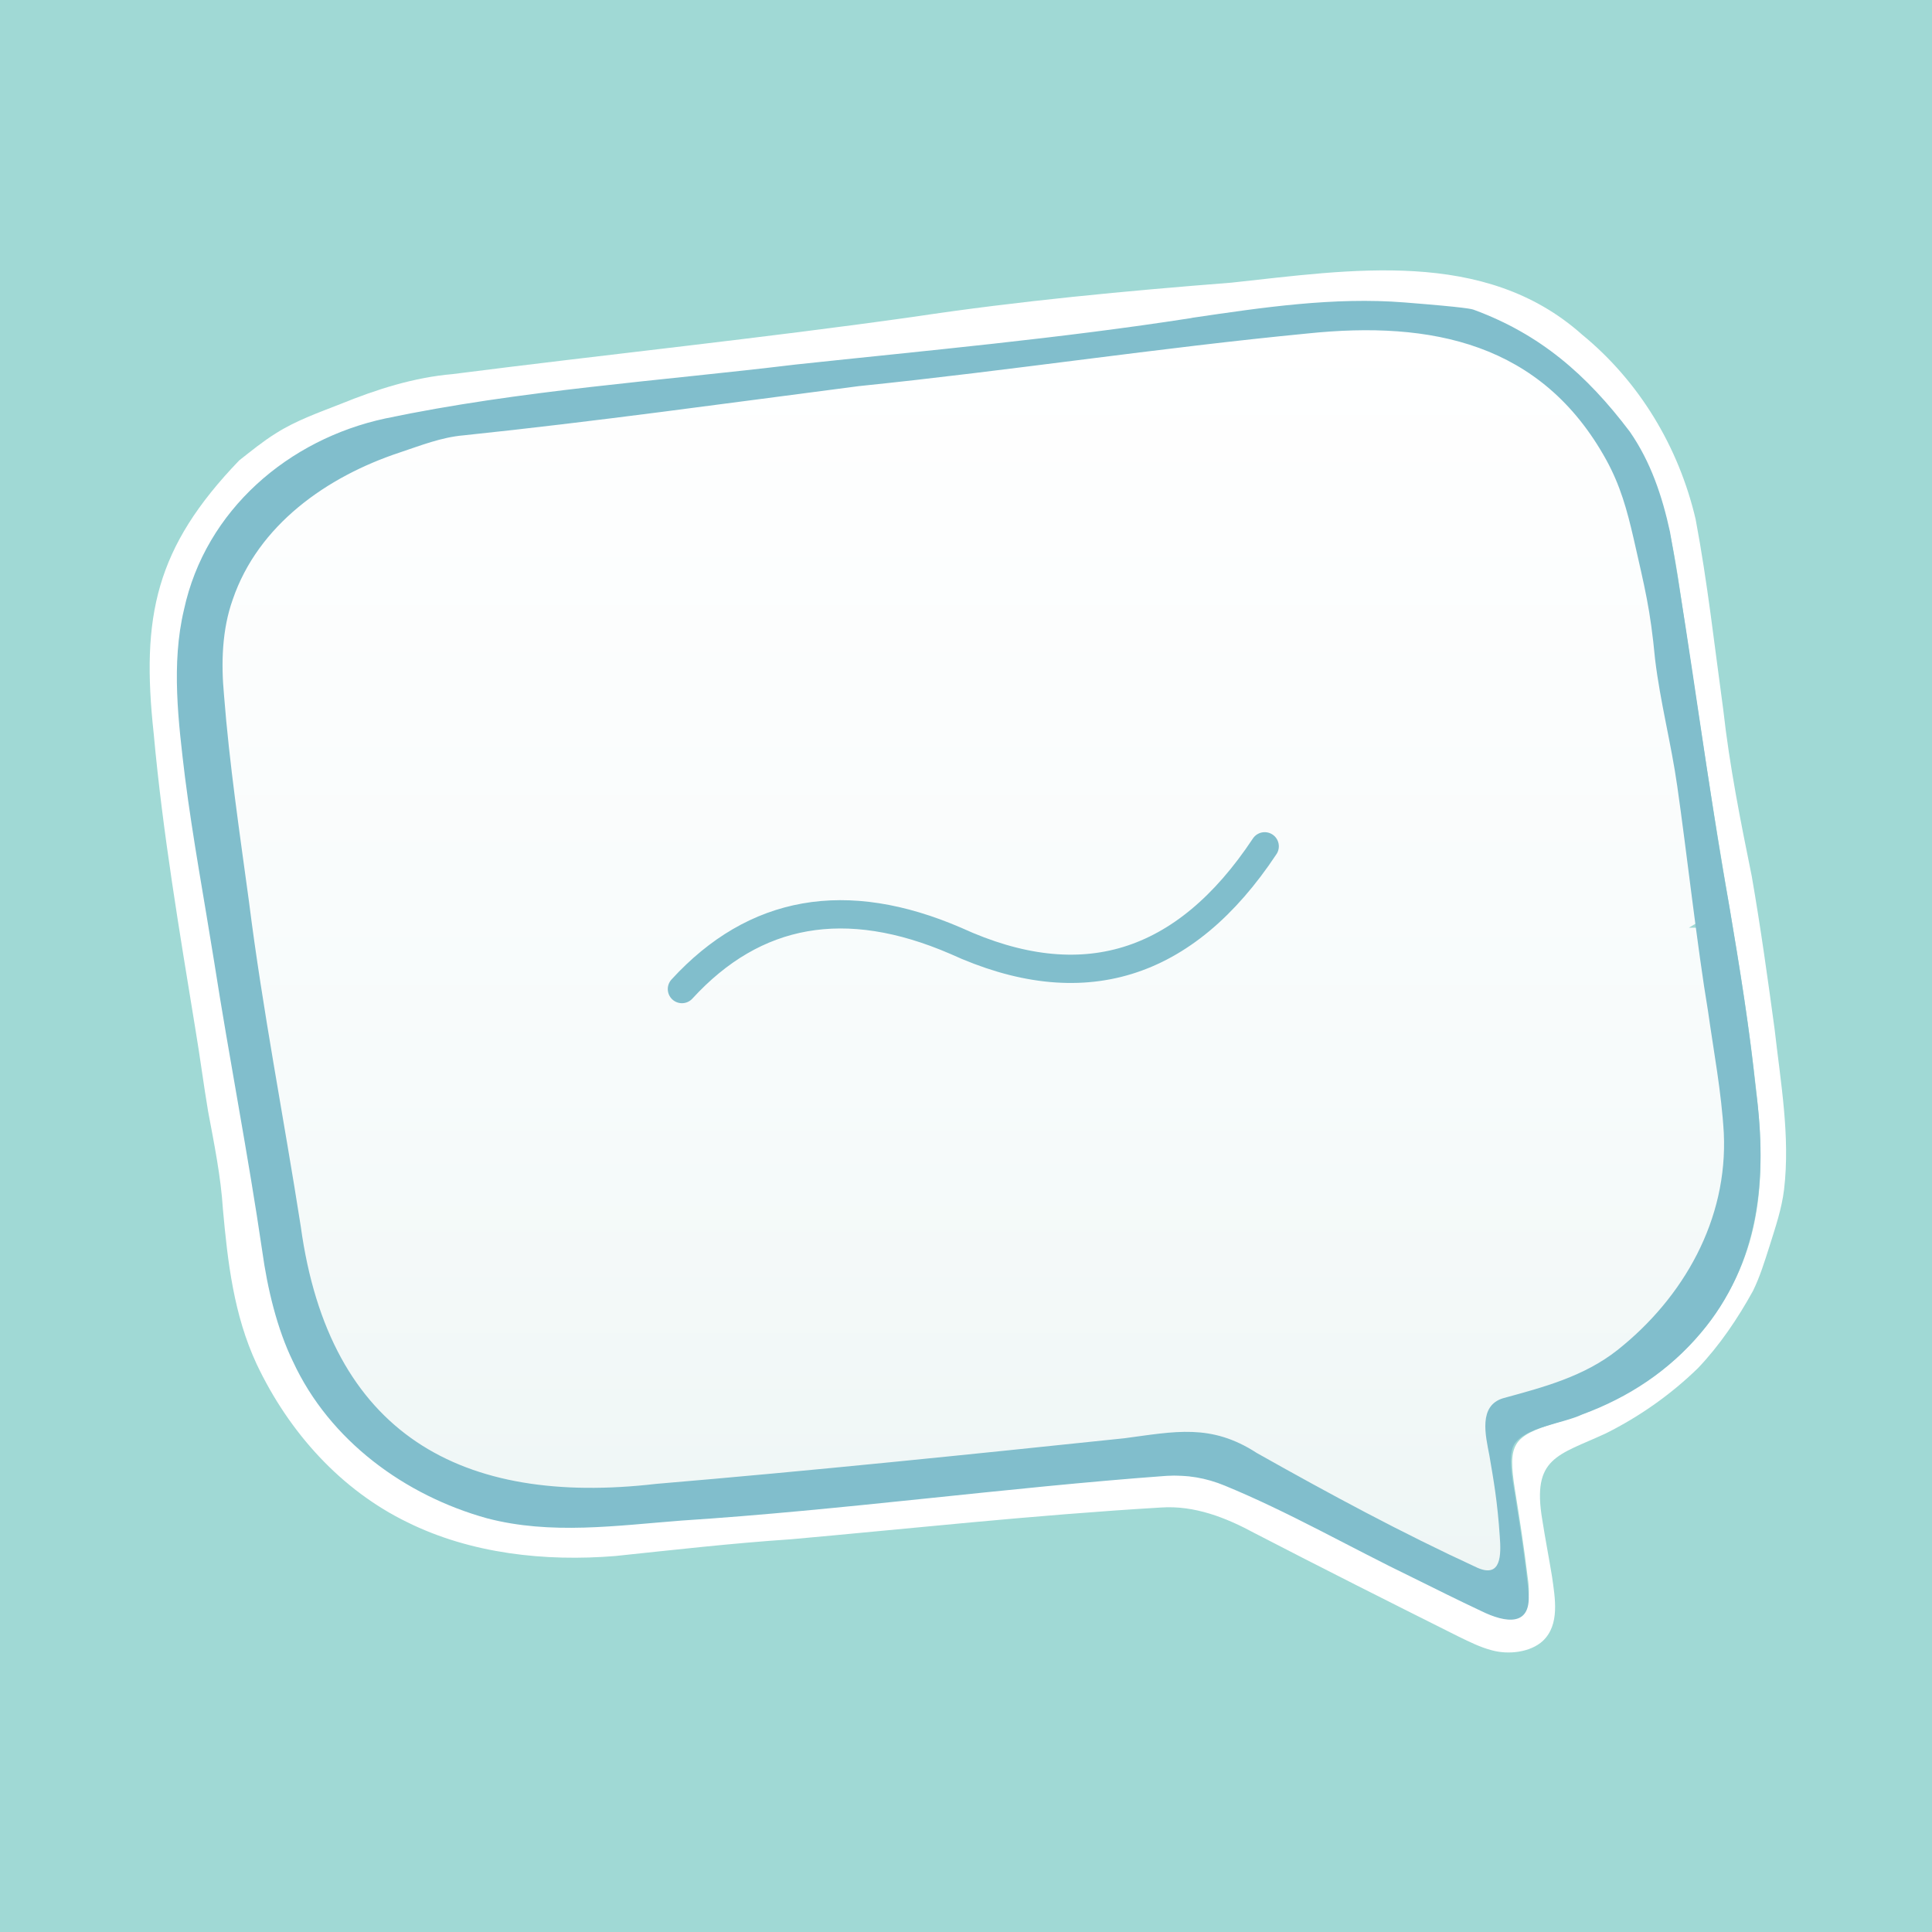
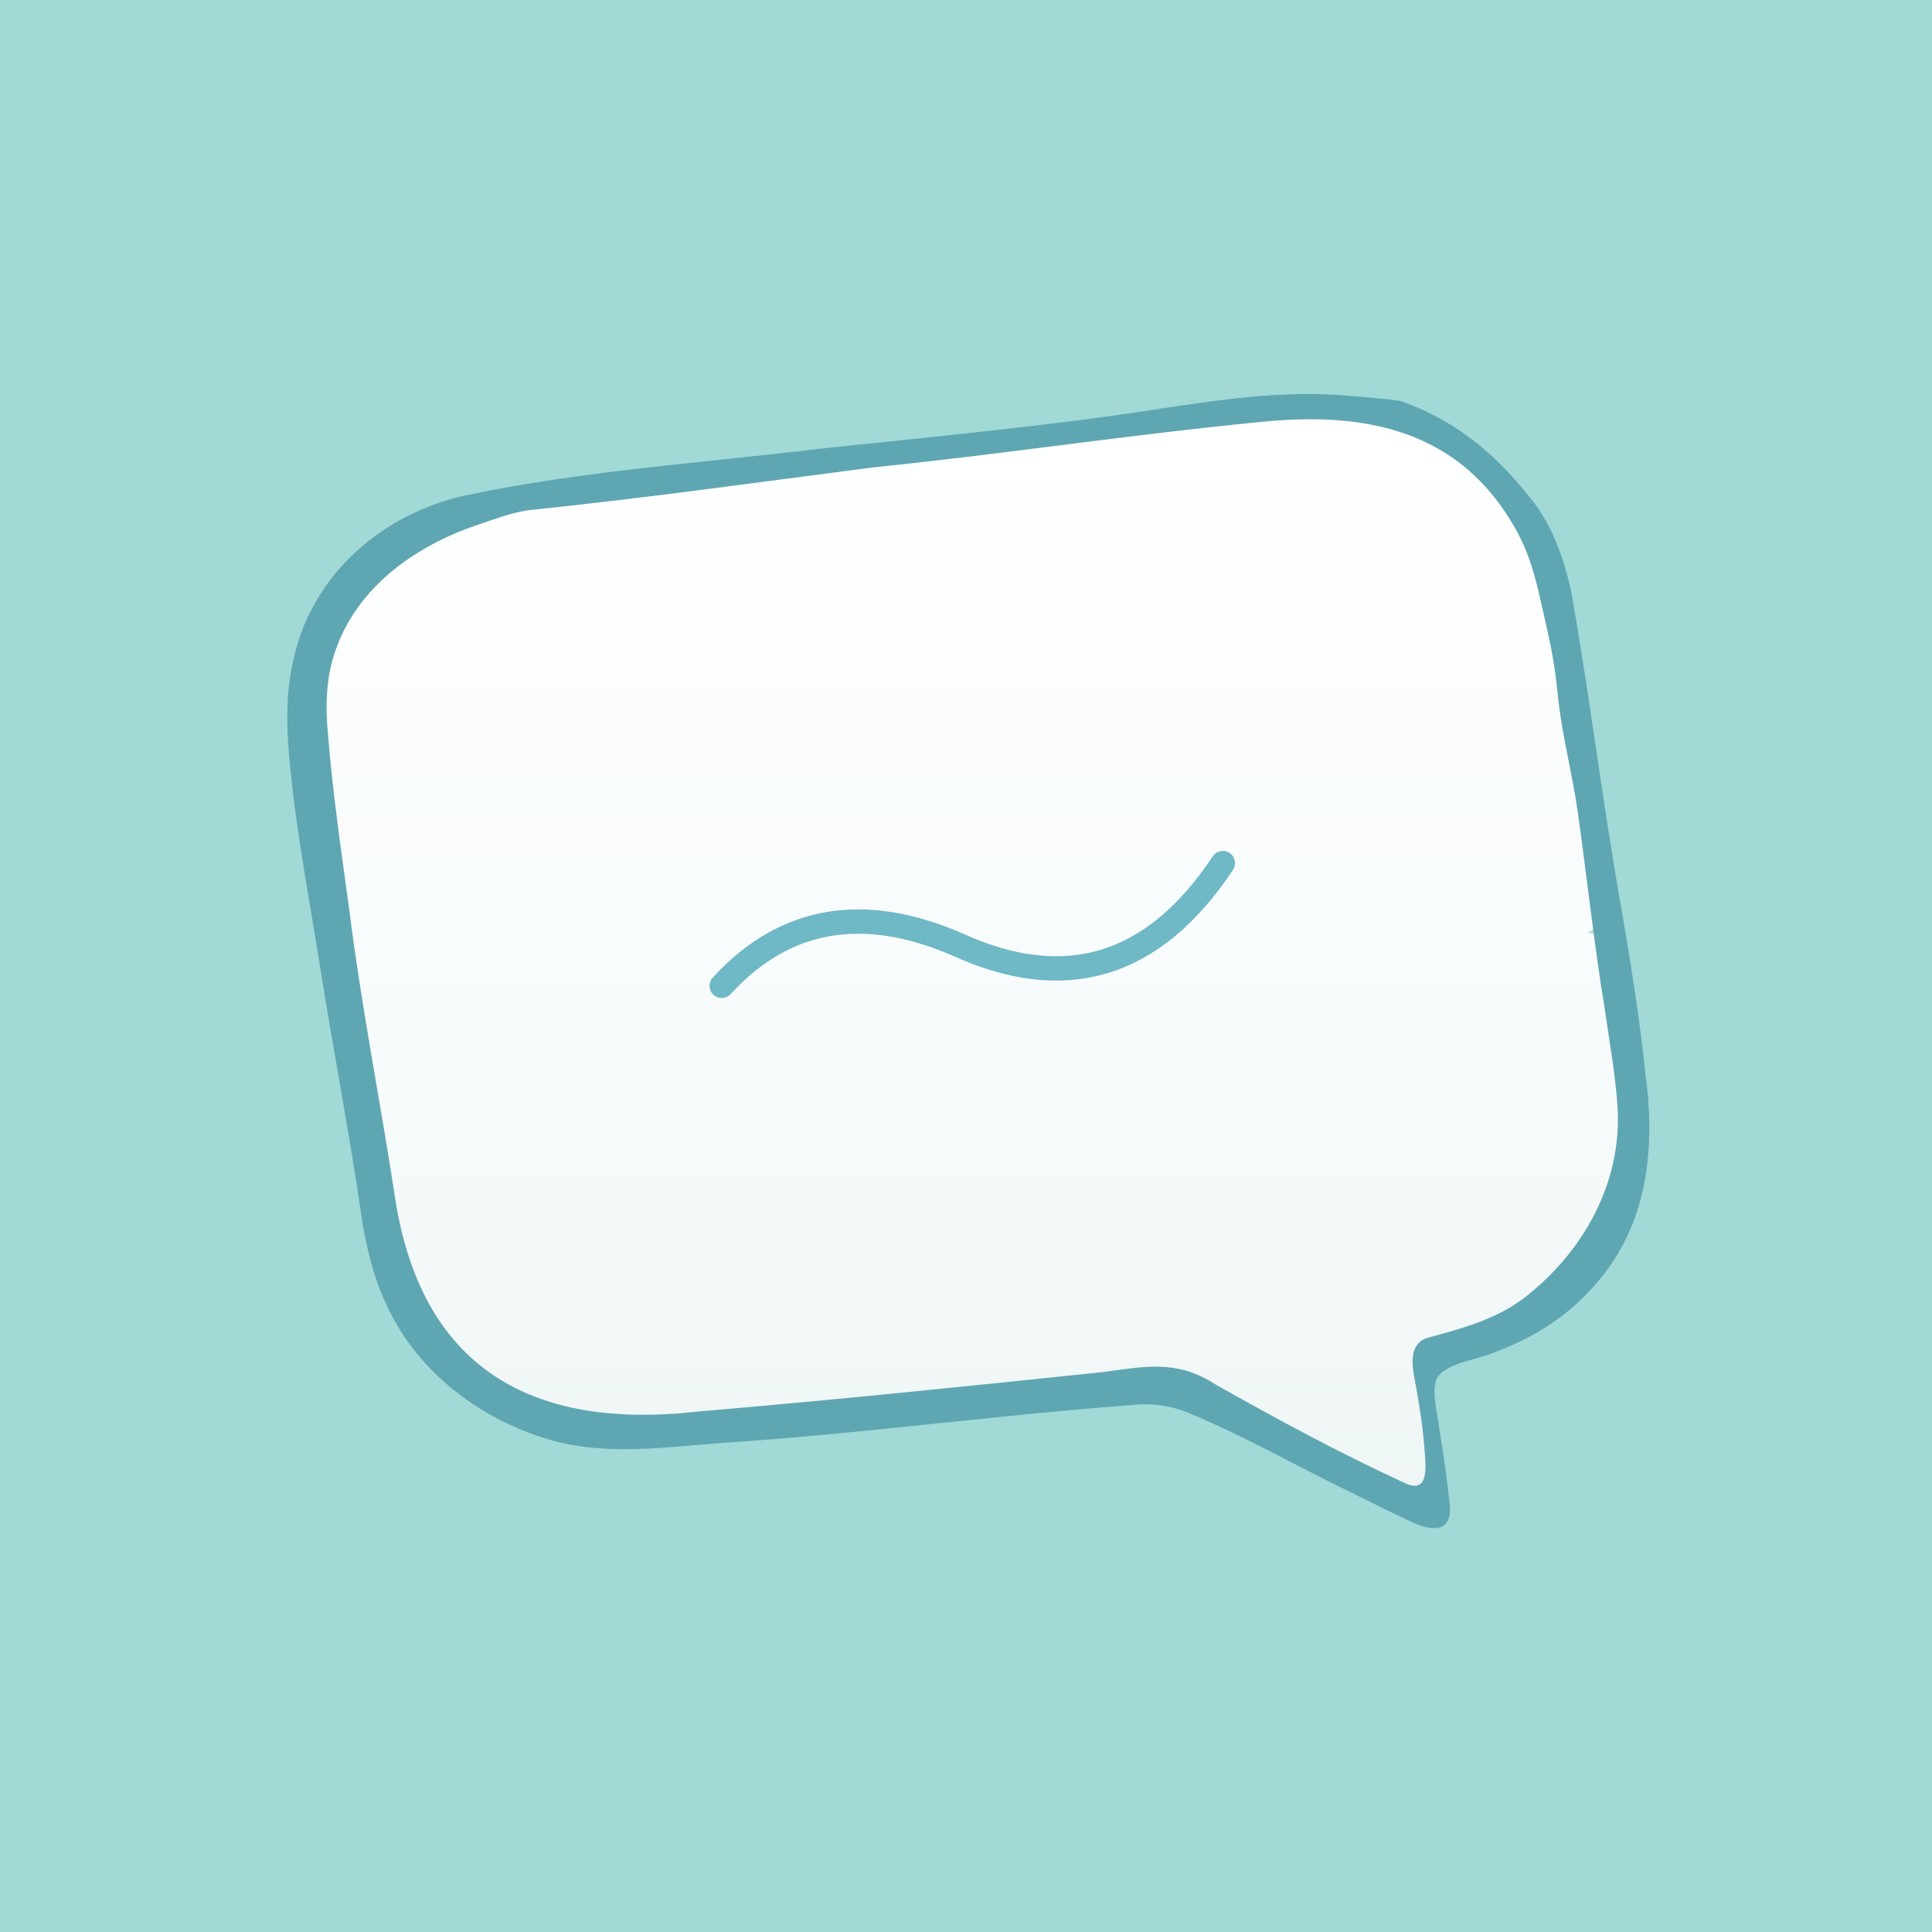
<svg xmlns="http://www.w3.org/2000/svg" id="Laag_1" version="1.1" viewBox="0 0 1024 1024">
  <defs>
    <style>
      .st0 {
-         fill: #fff;
+         fill: #7fcfc9;
+         stroke: #7fcfc9;
+         stroke-miterlimit: 9.4;
+         stroke-width: .94px;
      }

      .st1 {
-         fill: #7fcfc9;
-         isolation: isolate;
-         opacity: .71;
+         fill: none;
+         stroke: #6fb8c6;
+         stroke-linecap: round;
+         stroke-linejoin: round;
+         stroke-width: 12.9px;
      }

      .st2 {
-         fill: none;
-         stroke: #81becc;
-         stroke-linecap: round;
-         stroke-linejoin: round;
-         stroke-width: 15px;
+         fill: url(#Naamloos_verloop);
      }

      .st3 {
-         fill: url(#Naamloos_verloop_2);
-       }
- 
-       .st4 {
-         fill: #81becc;
+         fill: #5fa6b3;
      }
    </style>
-     <linearGradient id="Naamloos_verloop_2" data-name="Naamloos verloop 2" x1="-169.29" y1="896.19" x2="-169.29" y2="895.19" gradientTransform="translate(140056.25 604135.97) scale(824.25 -673.93)" gradientUnits="userSpaceOnUse">
+     <linearGradient id="Naamloos_verloop" data-name="Naamloos verloop" x1="-339.05" y1="-.41" x2="-339.05" y2=".59" gradientTransform="translate(240855.41 453.14) scale(708.86 579.58)" gradientUnits="userSpaceOnUse">
      <stop offset="0" stop-color="#fff" />
      <stop offset=".6" stop-color="#f7fbfb" />
      <stop offset="1" stop-color="#eef6f5" />
    </linearGradient>
  </defs>
-   <rect class="st1" width="1024" height="1024" />
-   <path class="st0" d="M126.83,243.99c6.33-4.98,12.61-10.12,19.45-14.36,10.71-6.8,22.69-10.96,34.44-15.59,18.99-7.72,38.73-14,59.09-15.75,81.66-10.44,163.41-18.91,244.86-30.43,55.72-8.38,111.92-13.65,168.06-18.05,62.73-6.72,134.11-18.55,185.77,27.51,30.28,24.79,51.21,59.43,60.22,97.88,6.32,33.63,10.02,67.33,14.66,101.09,3.32,29.71,9.09,58.64,15.07,88.04,4.71,27.08,8.5,54.38,12.14,81.24,3.17,28.09,8.32,56.61,5.01,84.83-1.22,10.25-4.62,20.18-7.73,30.13-2.59,8.05-5.04,16.14-8.78,23.73-8.04,14.59-17.68,28.86-29.11,40.86-14.58,14.19-31.15,25.77-48.9,34.63-25.42,11.74-39.21,12.63-33.65,45.72,1.57,10.05,3.49,19.85,5.17,30.1,1.59,11.35,4.29,25.51-4.88,34.16-6.52,6.02-18.24,7.49-27.3,4.88-6.16-1.64-11.85-4.53-17.58-7.31-36.03-18.03-72.05-36.15-107.86-54.7-15.3-8.28-31.81-14.74-49.45-13.6-68.98,4.11-134.34,11.32-196.2,16.84-31.17,2.08-62.14,5.63-93.21,8.88-37.2,3.04-76.52-1.2-110.27-17.92-35.04-17.06-62.63-47.42-79.91-83.98-12.04-25.99-15.25-53.79-17.79-81.91-1.11-17.48-4.67-34.82-7.86-51.91-2.41-14.36-4.28-28.97-6.74-43.6-8.46-51.91-17.31-104.09-22.09-156.64-6.74-62.11.92-98.54,45.3-144.71M756.33,162.32c-15.25-1.06-30.84-.97-46.2-.03-20.34,1.46-40.66,4.81-60.97,6.79-24.57,1.69-49.66,5.95-74.05,8.51-24.65,2.62-49.39,6.49-74.11,9.16-50.53,5.79-101.06,11.19-151.63,16.71-36.35,4.03-72.69,8.38-108.89,13.78-19.04,3.1-37.38,6.36-55.94,13.13-52.65,18.46-87.91,67.01-88.97,123.05-.23,56.77,13.07,112.04,21.3,167.92,9.62,55.12,18.21,110.24,28.09,165.33,3.1,13.38,7.45,25.73,13.04,36.99,24.75,50.53,80.28,83.48,135.69,85.32,23.02.96,45.99-1.84,68.92-3.56,76.38-5,152.42-14.9,228.71-21.34,17.51-1.32,35.9-4.62,52.92,1.1,23.87,8.34,46.1,20.75,68.79,32.11,23.42,11.97,46.79,23.66,70.55,34.91,17.46,8.08,29.69,7.63,26.12-16.22-1.88-15.69-4.28-31.07-6.78-46.61-3.78-23.88-1.34-28.19,21.84-35.26,37.73-10.89,71.35-33.23,90.47-67.51,21.18-36.65,19.79-75.42,14.72-116.1-3.39-30.14-8.29-60.09-13.34-89.98-8.65-49.88-16.07-99.95-23.61-150-5.08-34.02-8.72-69.45-28.36-98.73-25.35-37.82-62.43-63.63-107.56-69.4l-.79-.09h.03v.02Z" />
-   <path class="st3" d="M798.13,840.59l-161.26-77.89-322.54,32.95-47.78-3.01-44.82-14.99-10.44-7.47,4.48-4.49-8.97,3.01-31.37-31.46-26.88-65.88,2.98-26.95-20.9-77.89-26.88-197.65,2.98-53.92,14.91-29.96,37.35-34.42,86.58-29.96,450.99-53.91,80.65,3.01,50.76,23.96,34.32,40.43,17.94,50.92,8.94,47.93-5.96,14.99,11.93,23.96,14.94,98.85v11.96l-14.94,9h17.92l14.94,125.8-11.96,44.92-20.9,32.95-40.3,34.42-58.25,22.49,1.5,88.34h.03v-.04h.01Z" />
-   <path class="st4" d="M631.84,168.45c37.27-5.49,75.09-11.14,112.61-8.15,33.4,2.65,35.6,3.48,36.88,3.95,34.88,12.89,59.49,34.11,82.5,64.54,11.14,16.06,17.21,34.29,21.3,53.12,11.67,66.32,19.69,133.23,31.63,199.55,5.4,32.1,10.61,64.25,13.93,96.64,6.33,46.21,1.61,92.22-29.31,128.45-16.68,19.83-37.86,33.99-62.8,43.16-10.42,4.89-30.39,6.71-36.11,15.95-3.8,6.98-.14,21.51,1.09,30.6,2.46,15.35,4.86,31.19,6.48,46.85,2.24,19.5-12.06,17.13-25.01,10.75-12.29-5.78-24.06-11.66-36.09-17.61-33.17-16.02-65.79-34.86-99.77-48.83-9.87-4.08-19.97-5.82-30.72-5.2-85.9,6.29-171.39,18.13-257.28,23.72-34.34,2.64-69.16,7.69-103.08-1.22-43.32-12.03-83.37-41.05-102.82-83.12-8.46-17.33-13.54-38.75-16.26-58.38-7.51-51.36-17.51-102.24-25.51-153.53-5.2-32.62-11.3-65.22-15.47-97.93-3.5-28.98-7.34-59.95-.53-88.57,11.46-53.07,55.65-90.4,106.61-101.37,71.58-15.04,145.36-19.86,217.6-28.61,69.82-7.46,140.15-13.82,209.6-24.62M455.84,204.57c-70.47,9.12-140.17,18.87-210.13,26.17-11.8,1.02-22.67,5.36-34.01,9.15-38.45,12.76-74.86,38.27-88.37,77.94-5.67,15.89-6.17,33.67-4.61,50.47,2.86,36.71,8.32,73.26,13.27,109.77,7.21,57.3,18.42,114.31,27.43,172.01,15.15,110.41,85.44,148.32,188.3,136.41,82.88-7,165.58-15.54,248.27-24.19,26.65-3.51,45.83-7.99,70.14,7.81,38.6,21.74,76.67,42.29,116.85,60.8,12.78,5.66,12.66-6.84,11.94-16.44-1.24-18.64-3.27-29.9-5.53-43.13-2.01-10.47-5.94-26.33,7.38-30.28,21.36-5.82,42.7-11.46,60.48-25.47,35.08-27.8,58.58-69.14,56.4-115.06-1.25-21.73-5.35-43.15-8.36-64.58-5.71-33.96-11.41-85.23-16.32-119.31-3.21-22.63-8.99-44.39-11.73-67.12-2.6-27.28-5.38-37.44-11.41-64.19-3.51-15.2-6.99-27.9-14.46-41.55-34.26-62.09-92.73-73.86-158.34-67.03-79.13,7.66-157.59,19.67-236.64,27.78l-.55.06h-.01v-.02Z" />
-   <path class="st2" d="M361.44,524.22c38.6-42.13,86.96-50.65,145.09-25.58,66.77,30.61,121.36,13.92,163.78-50.07" />
+   <rect class="st0" x="0" y="0" width="1024" height="1024" opacity="0.71" />
+   <path class="st2" d="M758.07,794.59l-138.68-66.99-277.38,28.34-41.09-2.59-38.55-12.89-8.98-6.42,3.85-3.86-7.71,2.59-26.98-27.06-23.12-56.66,2.56-23.18-17.97-66.99-23.12-169.98,2.56-46.37,12.82-25.77,32.12-29.6,74.46-25.77,387.85-46.36,69.36,2.59,43.65,20.61,29.52,34.77,15.43,43.79,7.69,41.22-5.13,12.89,10.26,20.61,12.85,85.01v10.29l-12.85,7.74h15.41l12.85,108.19-10.29,38.63-17.97,28.34-34.66,29.6-50.1,19.34,1.29,75.97h.03v-.03h0Z" />
+   <path class="st3" d="M615.06,216.55c32.05-4.72,64.58-9.58,96.84-7.01,28.72,2.28,30.62,2.99,31.72,3.4,30,11.09,51.16,29.33,70.95,55.5,9.58,13.81,14.8,29.49,18.32,45.68,10.04,57.04,16.93,114.58,27.2,171.61,4.64,27.61,9.12,55.26,11.98,83.11,5.44,39.74,1.38,79.31-25.21,110.47-14.34,17.05-32.56,29.23-54.01,37.12-8.96,4.21-26.14,5.77-31.05,13.72-3.27,6-.12,18.5.94,26.32,2.12,13.2,4.18,26.82,5.57,40.29,1.93,16.77-10.37,14.73-21.51,9.25-10.57-4.97-20.69-10.03-31.04-15.14-28.53-13.78-56.58-29.98-85.8-41.99-8.49-3.51-17.17-5.01-26.42-4.47-73.87,5.41-147.4,15.59-221.26,20.4-29.53,2.27-59.48,6.61-88.65-1.05-37.26-10.35-71.7-35.3-88.43-71.48-7.28-14.9-11.64-33.33-13.98-50.21-6.46-44.17-15.06-87.93-21.94-132.04-4.47-28.05-9.72-56.09-13.3-84.22-3.01-24.92-6.31-51.56-.46-76.17,9.86-45.64,47.86-77.74,91.68-87.18,61.56-12.93,125.01-17.08,187.14-24.6,60.05-6.42,120.53-11.89,180.26-21.17M463.7,247.61c-60.6,7.84-120.55,16.23-180.71,22.51-10.15.88-19.5,4.61-29.25,7.87-33.07,10.97-64.38,32.91-76,67.03-4.88,13.67-5.31,28.96-3.96,43.4,2.46,31.57,7.16,63,11.41,94.4,6.2,49.28,15.84,98.31,23.59,147.93,13.03,94.95,73.48,127.56,161.94,117.31,71.28-6.02,142.4-13.36,213.51-20.8,22.92-3.02,39.41-6.87,60.32,6.72,33.2,18.7,65.94,36.37,100.49,52.29,10.99,4.87,10.89-5.88,10.27-14.14-1.07-16.03-2.81-25.71-4.76-37.09-1.73-9-5.11-22.64,6.35-26.04,18.37-5.01,36.72-9.86,52.01-21.9,30.17-23.91,50.38-59.46,48.5-98.95-1.08-18.69-4.6-37.11-7.19-55.54-4.91-29.21-9.81-73.3-14.04-102.61-2.76-19.46-7.73-38.18-10.09-57.72-2.24-23.46-4.63-32.2-9.81-55.2-3.02-13.07-6.01-23.99-12.44-35.73-29.46-53.4-79.75-63.52-136.17-57.65-68.05,6.59-135.53,16.92-203.51,23.89l-.47.05h0v-.02h0Z" />
+   <path class="st1" d="M382.52,522.51c33.2-36.23,74.79-43.56,124.78-22,57.42,26.32,104.37,11.97,140.85-43.06" />
</svg>
